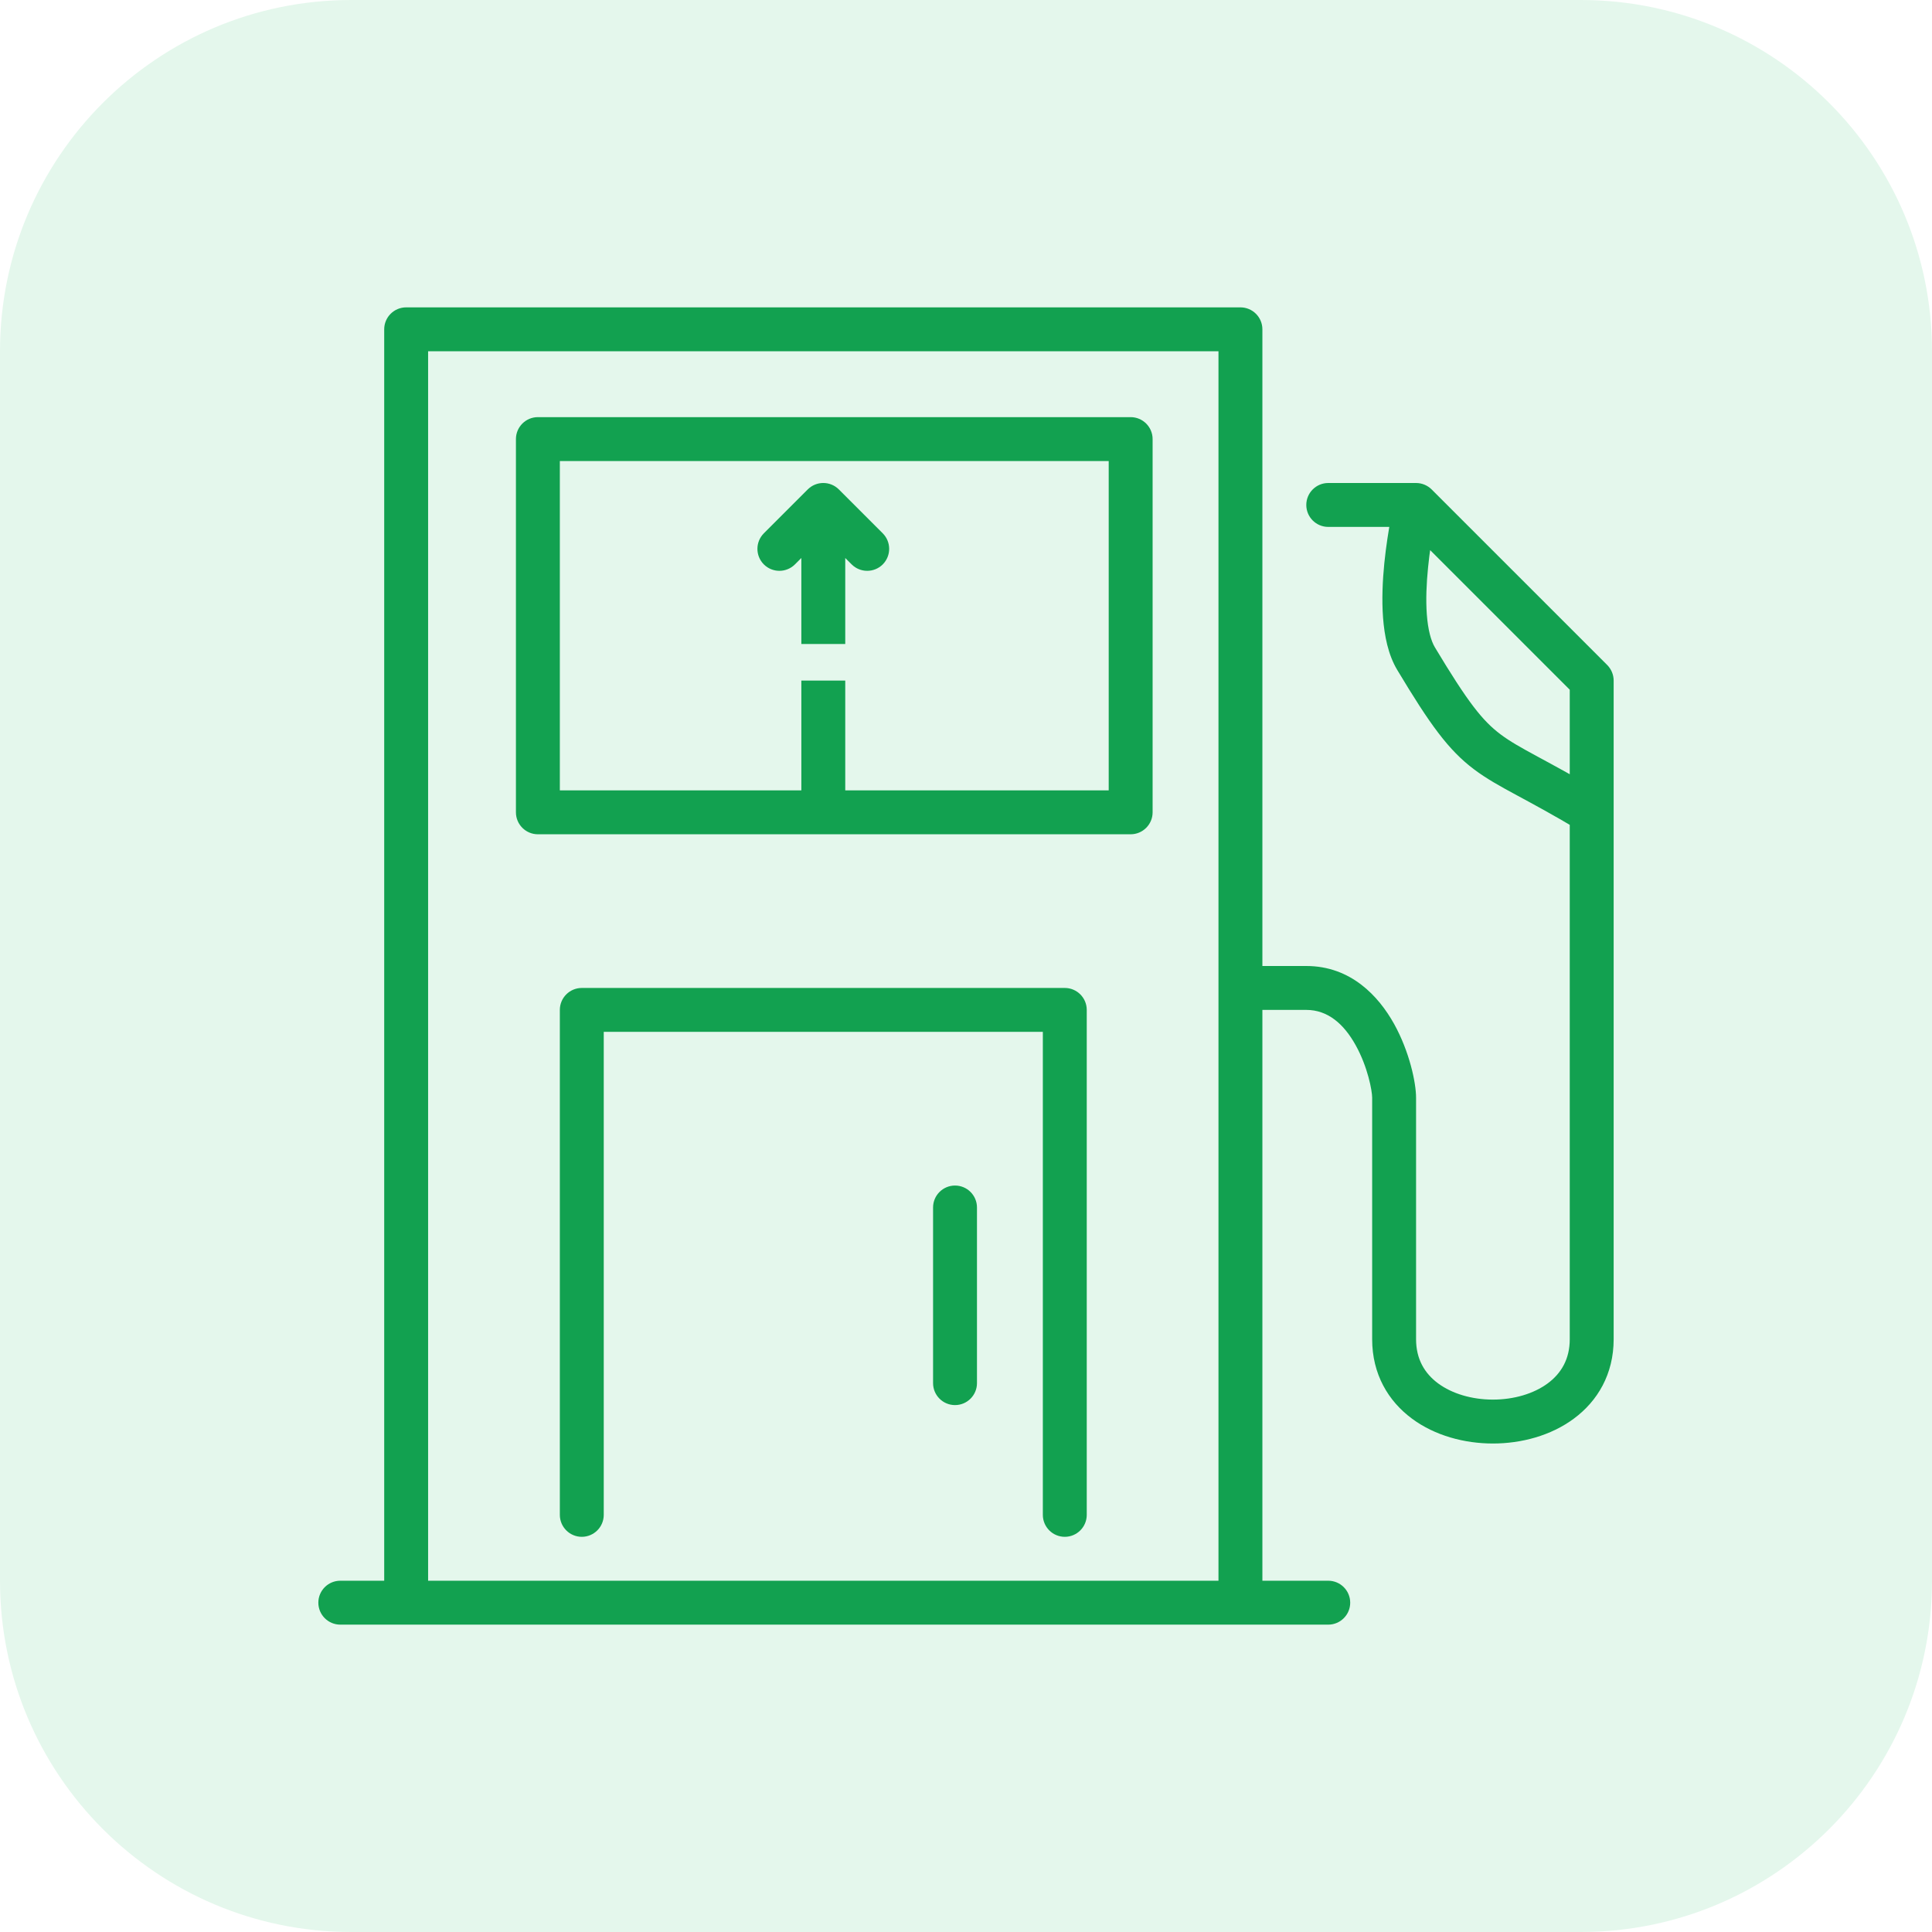
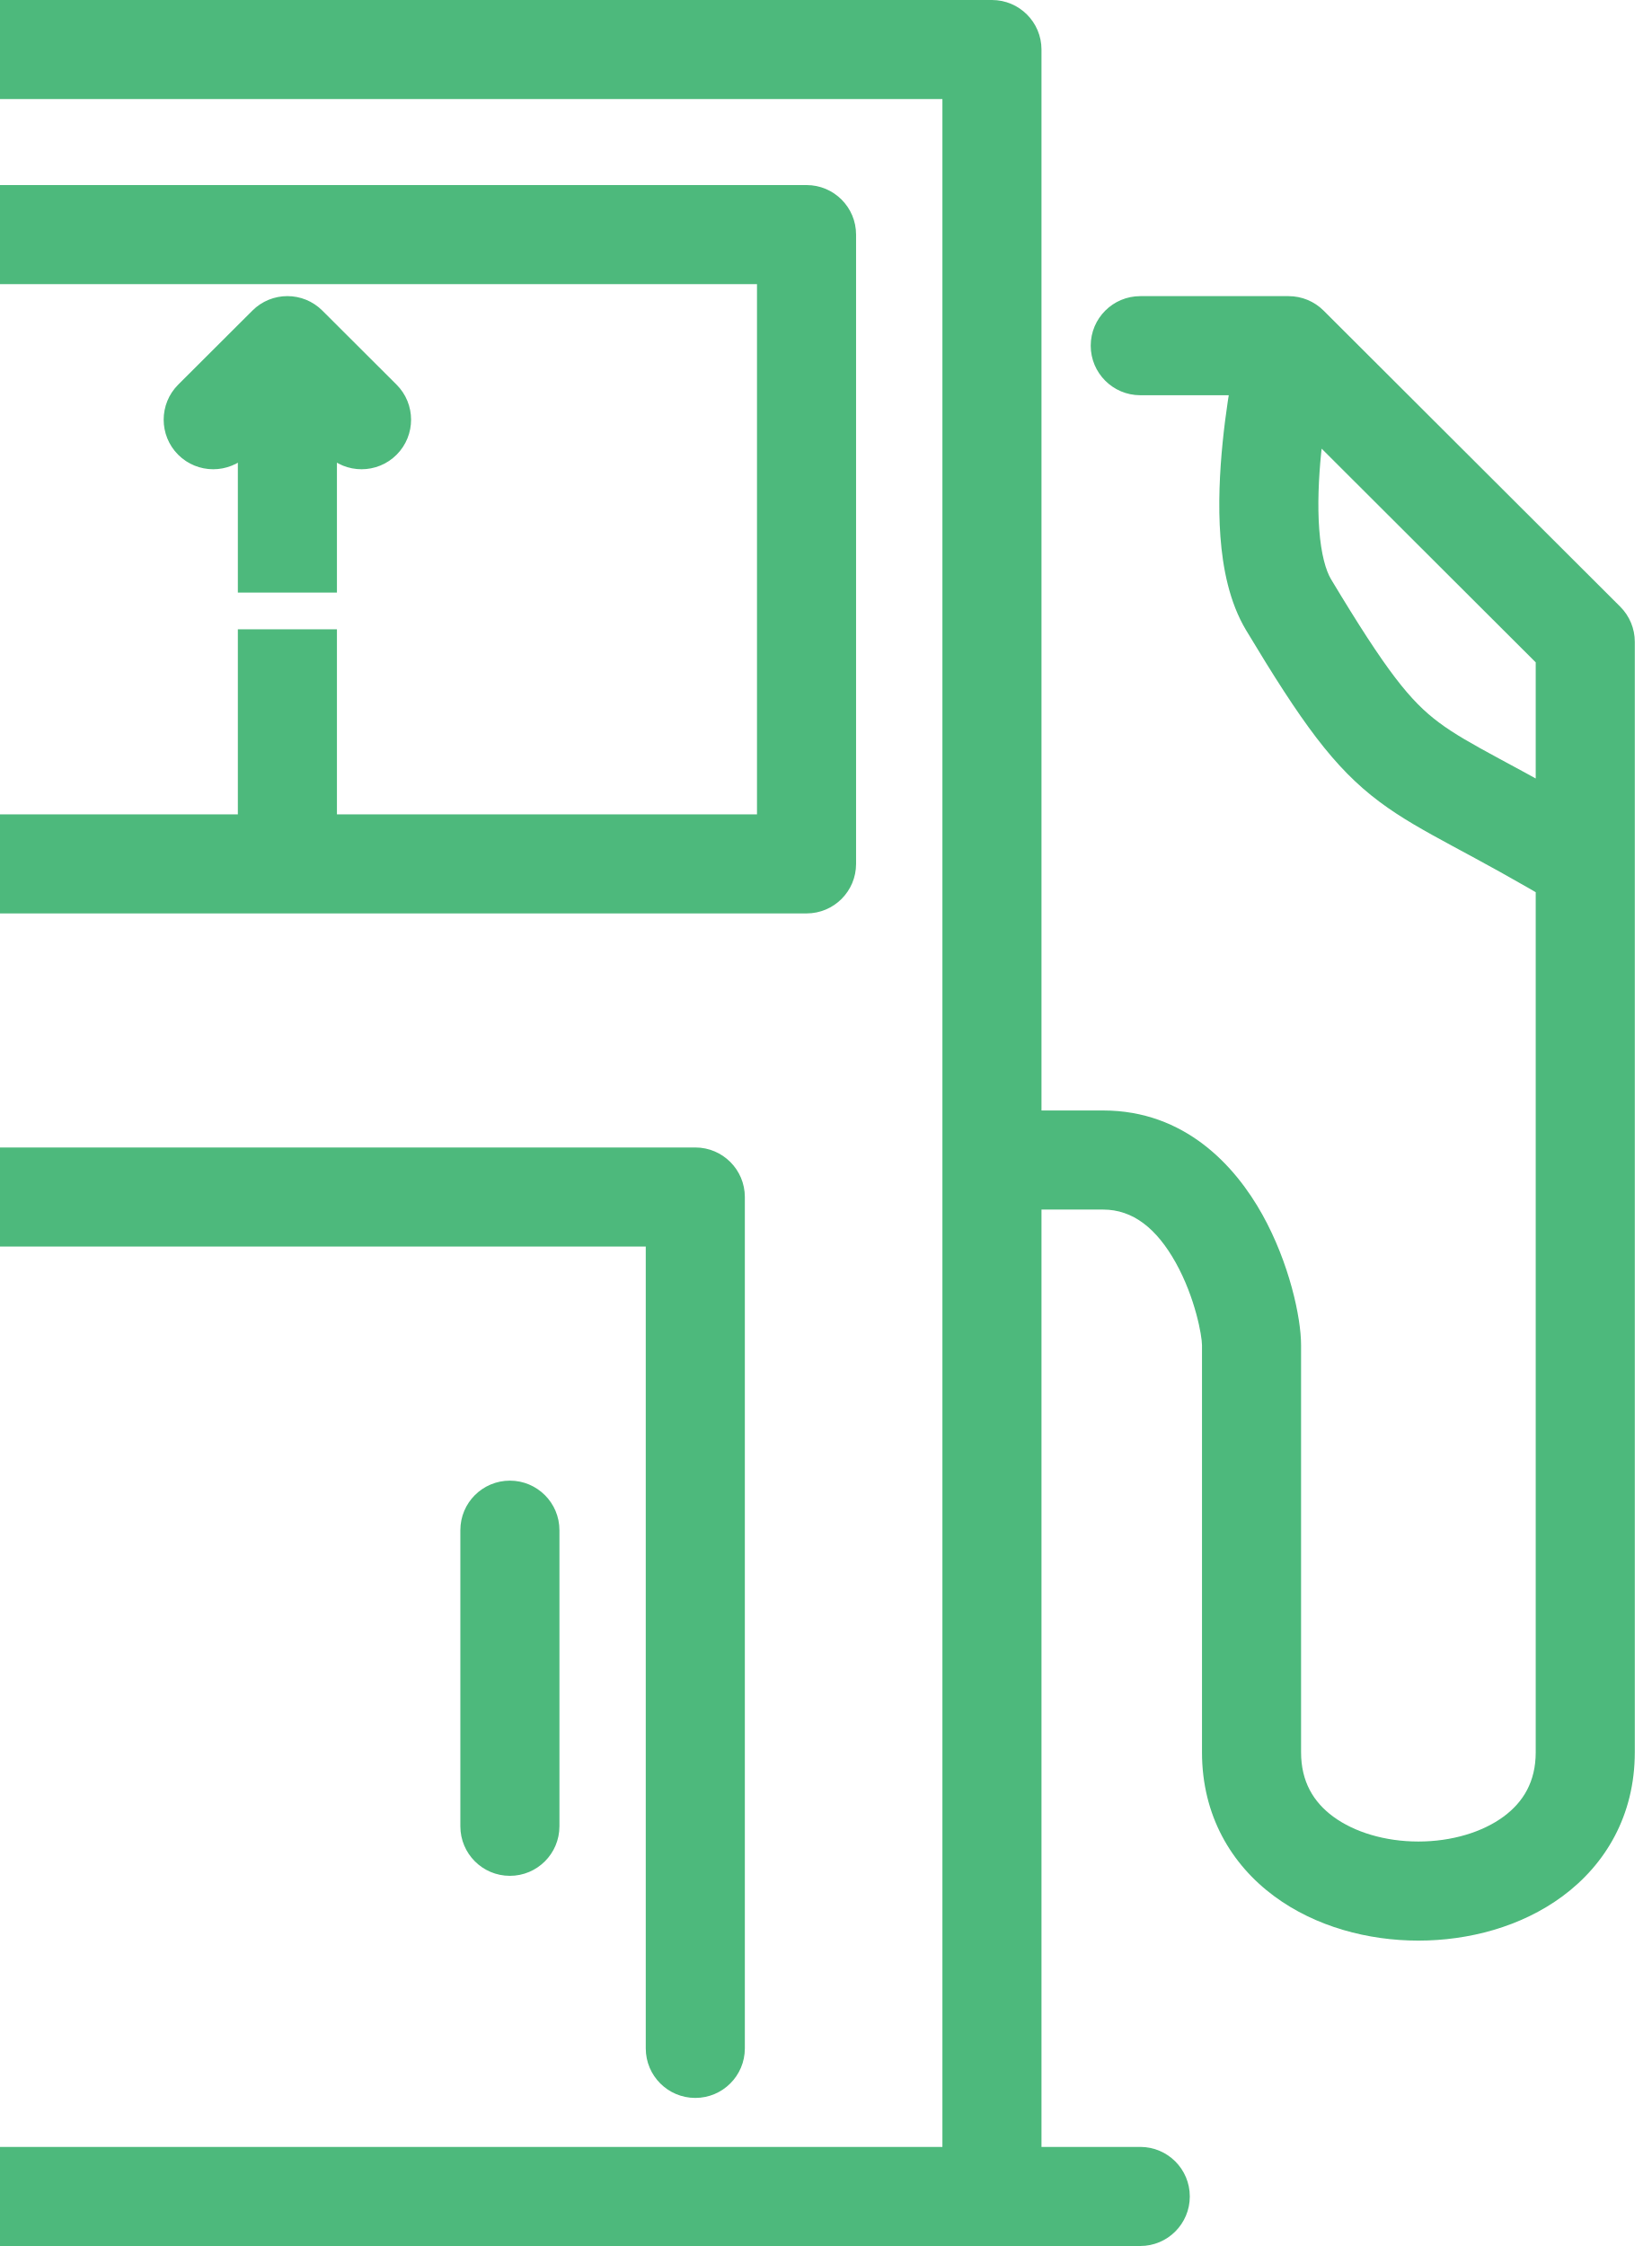
- <svg xmlns="http://www.w3.org/2000/svg" width="44" height="44" viewBox="0 0 44 44" fill="none">
-   <rect width="44" height="44" rx="8" fill="#E4F7EC" />
-   <path d="M30.25 37C30.526 37 30.75 36.776 30.75 36.5C30.75 36.224 30.526 36 30.25 36V36.5V37ZM28.25 7.5H28.75C28.75 7.224 28.526 7 28.25 7V7.5ZM9.25 7.5V7C8.974 7 8.75 7.224 8.75 7.5H9.25ZM7.75 36C7.474 36 7.25 36.224 7.25 36.5C7.25 36.776 7.474 37 7.75 37V36.5V36ZM12.75 34.5C12.75 34.776 12.974 35 13.25 35C13.526 35 13.75 34.776 13.75 34.5H13.25H12.75ZM13.25 23V22.5C12.974 22.5 12.75 22.724 12.75 23H13.25ZM24.25 23H24.75C24.75 22.724 24.526 22.5 24.25 22.5V23ZM23.75 34.5C23.75 34.776 23.974 35 24.25 35C24.526 35 24.75 34.776 24.75 34.5H24.25H23.75ZM22.25 27.5C22.25 27.224 22.026 27 21.75 27C21.474 27 21.25 27.224 21.25 27.5H21.75H22.25ZM21.25 31.5C21.25 31.776 21.474 32 21.75 32C22.026 32 22.25 31.776 22.25 31.5H21.75H21.25ZM32.25 15L32.679 14.743V14.743L32.25 15ZM32.25 11.5L32.604 11.146C32.51 11.053 32.383 11 32.25 11V11.5ZM36.25 15.5H36.75C36.75 15.367 36.697 15.24 36.604 15.146L36.25 15.5ZM30.25 11C29.974 11 29.75 11.224 29.75 11.5C29.75 11.776 29.974 12 30.25 12V11.5V11ZM19.25 16V15.5H18.25V16H18.75H19.25ZM25.75 18.5V19C26.026 19 26.25 18.776 26.25 18.5H25.75ZM25.75 10H26.25C26.25 9.724 26.026 9.5 25.75 9.5V10ZM12.25 10V9.5C11.974 9.5 11.75 9.724 11.75 10H12.25ZM12.25 18.5H11.75C11.75 18.776 11.974 19 12.25 19V18.5ZM18.75 11.5L19.104 11.146C18.908 10.951 18.592 10.951 18.396 11.146L18.75 11.5ZM18.25 14.167V14.667H19.25V14.167H18.75H18.25ZM19.396 12.854C19.592 13.049 19.908 13.049 20.104 12.854C20.299 12.658 20.299 12.342 20.104 12.146L19.75 12.5L19.396 12.854ZM17.396 12.146C17.201 12.342 17.201 12.658 17.396 12.854C17.592 13.049 17.908 13.049 18.104 12.854L17.75 12.5L17.396 12.146ZM28.25 36.5V37H30.25V36.5V36H28.25V36.5ZM28.25 7.5V7H9.25V7.5V8H28.25V7.5ZM7.75 36.5V37H9.25V36.5V36H7.75V36.5ZM9.25 36.5V37H28.25V36.5V36H9.25V36.5ZM9.25 7.5H8.75V36.5H9.25H9.75V7.5H9.25ZM13.25 34.5H13.75V23H13.25H12.75V34.5H13.25ZM13.25 23V23.5H24.25V23V22.5H13.25V23ZM24.25 23H23.75V34.5H24.25H24.75V23H24.25ZM21.75 27.5H21.25V31.5H21.75H22.25V27.5H21.75ZM28.25 36.5H28.75V22.5H28.25H27.75V36.5H28.25ZM28.25 22.5H28.75V7.5H28.25H27.75V22.5H28.25ZM28.25 22.5V23H29.75V22.5V22H28.25V22.5ZM29.75 22.5V23C30.237 23 30.603 23.315 30.875 23.805C31.151 24.301 31.25 24.843 31.25 25H31.75H32.25C32.25 24.657 32.099 23.949 31.75 23.32C31.397 22.685 30.763 22 29.75 22V22.5ZM31.75 25H31.25V30.5H31.75H32.25V25H31.75ZM31.75 30.5H31.25C31.25 31.296 31.617 31.909 32.156 32.308C32.68 32.697 33.353 32.875 34 32.875C34.647 32.875 35.32 32.697 35.844 32.308C36.383 31.909 36.75 31.296 36.75 30.5H36.25H35.75C35.75 30.954 35.554 31.279 35.249 31.505C34.93 31.741 34.478 31.875 34 31.875C33.522 31.875 33.07 31.741 32.751 31.505C32.446 31.279 32.25 30.954 32.25 30.5H31.75ZM36.25 30.5H36.75V18.5H36.25H35.75V30.5H36.25ZM36.25 18.5L36.507 18.071C35.871 17.69 35.393 17.435 35.019 17.232C34.64 17.027 34.391 16.887 34.175 16.725C33.762 16.415 33.431 15.996 32.679 14.743L32.25 15L31.821 15.257C32.569 16.504 32.988 17.085 33.575 17.525C33.859 17.738 34.172 17.911 34.543 18.111C34.919 18.315 35.379 18.56 35.993 18.929L36.25 18.5ZM32.25 15L32.679 14.743C32.588 14.591 32.521 14.34 32.495 13.994C32.47 13.658 32.487 13.284 32.523 12.925C32.558 12.568 32.612 12.239 32.657 11.998C32.679 11.879 32.7 11.782 32.714 11.715C32.721 11.682 32.727 11.657 32.731 11.64C32.733 11.632 32.734 11.625 32.735 11.621C32.736 11.62 32.736 11.618 32.736 11.617C32.736 11.617 32.736 11.617 32.736 11.617C32.736 11.617 32.736 11.617 32.736 11.617C32.736 11.617 32.736 11.617 32.736 11.617C32.736 11.617 32.736 11.617 32.25 11.5C31.764 11.383 31.764 11.383 31.764 11.383C31.764 11.383 31.764 11.384 31.764 11.384C31.764 11.384 31.764 11.384 31.764 11.384C31.763 11.385 31.763 11.386 31.763 11.386C31.763 11.388 31.762 11.39 31.762 11.393C31.76 11.399 31.758 11.407 31.756 11.417C31.751 11.437 31.745 11.466 31.737 11.504C31.721 11.578 31.699 11.684 31.674 11.814C31.625 12.074 31.567 12.432 31.527 12.825C31.488 13.216 31.467 13.654 31.498 14.069C31.529 14.473 31.612 14.909 31.821 15.257L32.25 15ZM32.25 11.5L31.896 11.854L35.896 15.854L36.25 15.5L36.604 15.146L32.604 11.146L32.25 11.5ZM36.25 18.5H36.75V15.5H36.25H35.75V18.5H36.25ZM32.25 11.5V11H30.25V11.5V12H32.25V11.5ZM18.75 16H18.25V18.5H18.75H19.25V16H18.75ZM18.75 18.5V19H25.75V18.5V18H18.75V18.5ZM25.75 18.5H26.25V10H25.75H25.25V18.5H25.75ZM25.75 10V9.5H12.25V10V10.5H25.75V10ZM12.25 10H11.75V18.5H12.25H12.75V10H12.25ZM12.25 18.5V19H18.75V18.5V18H12.25V18.5ZM18.75 11.5H18.25V14.167H18.75H19.25V11.5H18.75ZM19.75 12.5L20.104 12.146L19.104 11.146L18.75 11.5L18.396 11.854L19.396 12.854L19.75 12.5ZM18.75 11.5L18.396 11.146L17.396 12.146L17.75 12.5L18.104 12.854L19.104 11.854L18.75 11.5Z" fill="#12A150" />
+ <svg xmlns="http://www.w3.org/2000/svg" width="50" height="68" viewBox="0 0 50 68" fill="none">
+   <path opacity="0.75" d="M34.526 68C35.355 68 36.026 67.328 36.026 66.5C36.026 65.672 35.355 65 34.526 65V66.5V68ZM30.035 1.5H31.535C31.535 0.672 30.863 0 30.035 0V1.5ZM-12.632 1.5V0C-13.46 0 -14.132 0.672 -14.132 1.5L-12.632 1.5ZM-16 65C-16.828 65 -17.5 65.672 -17.5 66.5C-17.5 67.328 -16.828 68 -16 68V66.5V65ZM-5.149 62.017C-5.149 62.846 -4.478 63.517 -3.649 63.517C-2.821 63.517 -2.149 62.846 -2.149 62.017H-3.649H-5.149ZM-3.649 36.241V34.741C-4.478 34.741 -5.149 35.413 -5.149 36.241H-3.649ZM21.053 36.241H22.553C22.553 35.413 21.881 34.741 21.053 34.741V36.241ZM19.553 62.017C19.553 62.846 20.224 63.517 21.053 63.517C21.881 63.517 22.553 62.846 22.553 62.017H21.053H19.553ZM16.939 46.328C16.939 45.499 16.267 44.828 15.439 44.828C14.61 44.828 13.939 45.499 13.939 46.328H15.439H16.939ZM13.939 55.293C13.939 56.121 14.61 56.793 15.439 56.793C16.267 56.793 16.939 56.121 16.939 55.293H15.439H13.939ZM39.017 18.31L40.303 17.538V17.538L39.017 18.31ZM39.017 10.466L40.077 9.404C39.796 9.123 39.415 8.966 39.017 8.966V10.466ZM48 19.431H49.5C49.5 19.033 49.342 18.651 49.06 18.369L48 19.431ZM34.526 8.966C33.698 8.966 33.026 9.637 33.026 10.466C33.026 11.294 33.698 11.966 34.526 11.966V10.466V8.966ZM10.202 20.552V19.052H7.202V20.552H8.702H10.202ZM24.421 26.155V27.655C25.25 27.655 25.921 26.984 25.921 26.155H24.421ZM24.421 7.103H25.921C25.921 6.275 25.25 5.603 24.421 5.603V7.103ZM-5.895 7.103V5.603C-6.723 5.603 -7.395 6.275 -7.395 7.103H-5.895ZM-5.895 26.155H-7.395C-7.395 26.984 -6.723 27.655 -5.895 27.655V26.155ZM8.702 10.466L9.761 9.404C9.176 8.819 8.228 8.819 7.642 9.404L8.702 10.466ZM7.202 16.442V17.942H10.202V16.442H8.702H7.202ZM9.888 13.769C10.474 14.354 11.424 14.353 12.009 13.767C12.594 13.18 12.593 12.23 12.007 11.645L10.947 12.707L9.888 13.769ZM5.396 11.645C4.81 12.23 4.809 13.18 5.394 13.767C5.98 14.353 6.929 14.354 7.516 13.769L6.456 12.707L5.396 11.645ZM30.035 66.5V68H34.526V66.5V65H30.035V66.5ZM30.035 1.5V0H-12.632V1.5V3H30.035V1.5ZM-16 66.5V68H-12.632V66.5V65H-16V66.5ZM-12.632 66.5V68H30.035V66.5V65H-12.632V66.5ZM-12.632 1.5H-14.132V66.5H-12.632H-11.132V1.5H-12.632ZM-3.649 62.017H-2.149V36.241H-3.649H-5.149V62.017H-3.649ZM-3.649 36.241V37.741H21.053V36.241V34.741H-3.649V36.241ZM21.053 36.241H19.553V62.017H21.053H22.553V36.241H21.053ZM15.439 46.328H13.939V55.293H15.439H16.939V46.328H15.439ZM30.035 66.5H31.535V35.121H30.035H28.535V66.5H30.035ZM30.035 35.121H31.535V1.5H30.035H28.535V35.121H30.035ZM30.035 35.121V36.621H33.404V35.121V33.621H30.035V35.121ZM33.404 35.121V36.621C34.301 36.621 35.021 37.189 35.602 38.232C36.192 39.293 36.395 40.445 36.395 40.724H37.895H39.395C39.395 39.883 39.036 38.233 38.223 36.773C37.4 35.294 35.874 33.621 33.404 33.621V35.121ZM37.895 40.724H36.395V53.052H37.895H39.395V40.724H37.895ZM37.895 53.052H36.395C36.395 54.966 37.283 56.45 38.582 57.41C39.837 58.338 41.431 58.754 42.947 58.754C44.464 58.754 46.058 58.338 47.313 57.41C48.611 56.45 49.5 54.966 49.5 53.052H48H46.5C46.5 53.939 46.126 54.557 45.529 54.998C44.89 55.47 43.957 55.754 42.947 55.754C41.937 55.754 41.005 55.47 40.365 54.998C39.769 54.557 39.395 53.939 39.395 53.052H37.895ZM48 53.052H49.5V26.155H48H46.5V53.052H48ZM48 26.155L48.771 24.868C47.334 24.008 46.253 23.433 45.415 22.98C44.56 22.517 44.025 22.216 43.566 21.872C42.705 21.228 41.992 20.348 40.303 17.538L39.017 18.31L37.732 19.083C39.411 21.876 40.383 23.238 41.768 24.274C42.431 24.771 43.159 25.17 43.988 25.619C44.834 26.076 45.858 26.621 47.229 27.442L48 26.155ZM39.017 18.31L40.303 17.538C40.145 17.274 40.001 16.779 39.945 16.027C39.891 15.305 39.925 14.489 40.005 13.697C40.084 12.911 40.202 12.185 40.302 11.653C40.352 11.388 40.397 11.175 40.428 11.029C40.444 10.956 40.456 10.901 40.465 10.864C40.469 10.846 40.472 10.833 40.474 10.825C40.475 10.821 40.475 10.818 40.476 10.817C40.476 10.816 40.476 10.816 40.476 10.815C40.476 10.815 40.476 10.815 40.476 10.816C40.476 10.816 40.476 10.816 40.476 10.816C40.476 10.816 40.476 10.816 39.017 10.466C37.559 10.115 37.559 10.115 37.559 10.115C37.559 10.116 37.559 10.116 37.559 10.116C37.559 10.117 37.559 10.117 37.558 10.118C37.558 10.119 37.558 10.121 37.557 10.123C37.556 10.127 37.555 10.132 37.553 10.138C37.55 10.152 37.546 10.17 37.541 10.194C37.53 10.241 37.515 10.308 37.496 10.393C37.46 10.562 37.409 10.803 37.354 11.099C37.243 11.688 37.109 12.503 37.02 13.398C36.931 14.287 36.881 15.292 36.953 16.251C37.023 17.18 37.217 18.226 37.732 19.083L39.017 18.31ZM39.017 10.466L37.958 11.527L46.94 20.493L48 19.431L49.06 18.369L40.077 9.404L39.017 10.466ZM48 26.155H49.5V19.431H48H46.5V26.155H48ZM39.017 10.466V8.966H34.526V10.466V11.966H39.017V10.466ZM8.702 20.552H7.202V26.155H8.702H10.202V20.552H8.702ZM8.702 26.155V27.655H24.421V26.155V24.655H8.702V26.155ZM24.421 26.155H25.921V7.103H24.421H22.921V26.155H24.421ZM24.421 7.103V5.603H-5.895V7.103V8.603H24.421V7.103ZM-5.895 7.103H-7.395V26.155H-5.895H-4.395V7.103H-5.895ZM-5.895 26.155V27.655H8.702V26.155V24.655H-5.895V26.155ZM8.702 10.466H7.202V16.442H8.702H10.202V10.466H8.702ZM10.947 12.707L12.007 11.645L9.761 9.404L8.702 10.466L7.642 11.527L9.888 13.769L10.947 12.707ZM8.702 10.466L7.642 9.404L5.396 11.645L6.456 12.707L7.516 13.769L9.761 11.527L8.702 10.466Z" fill="#12A150" />
</svg>
